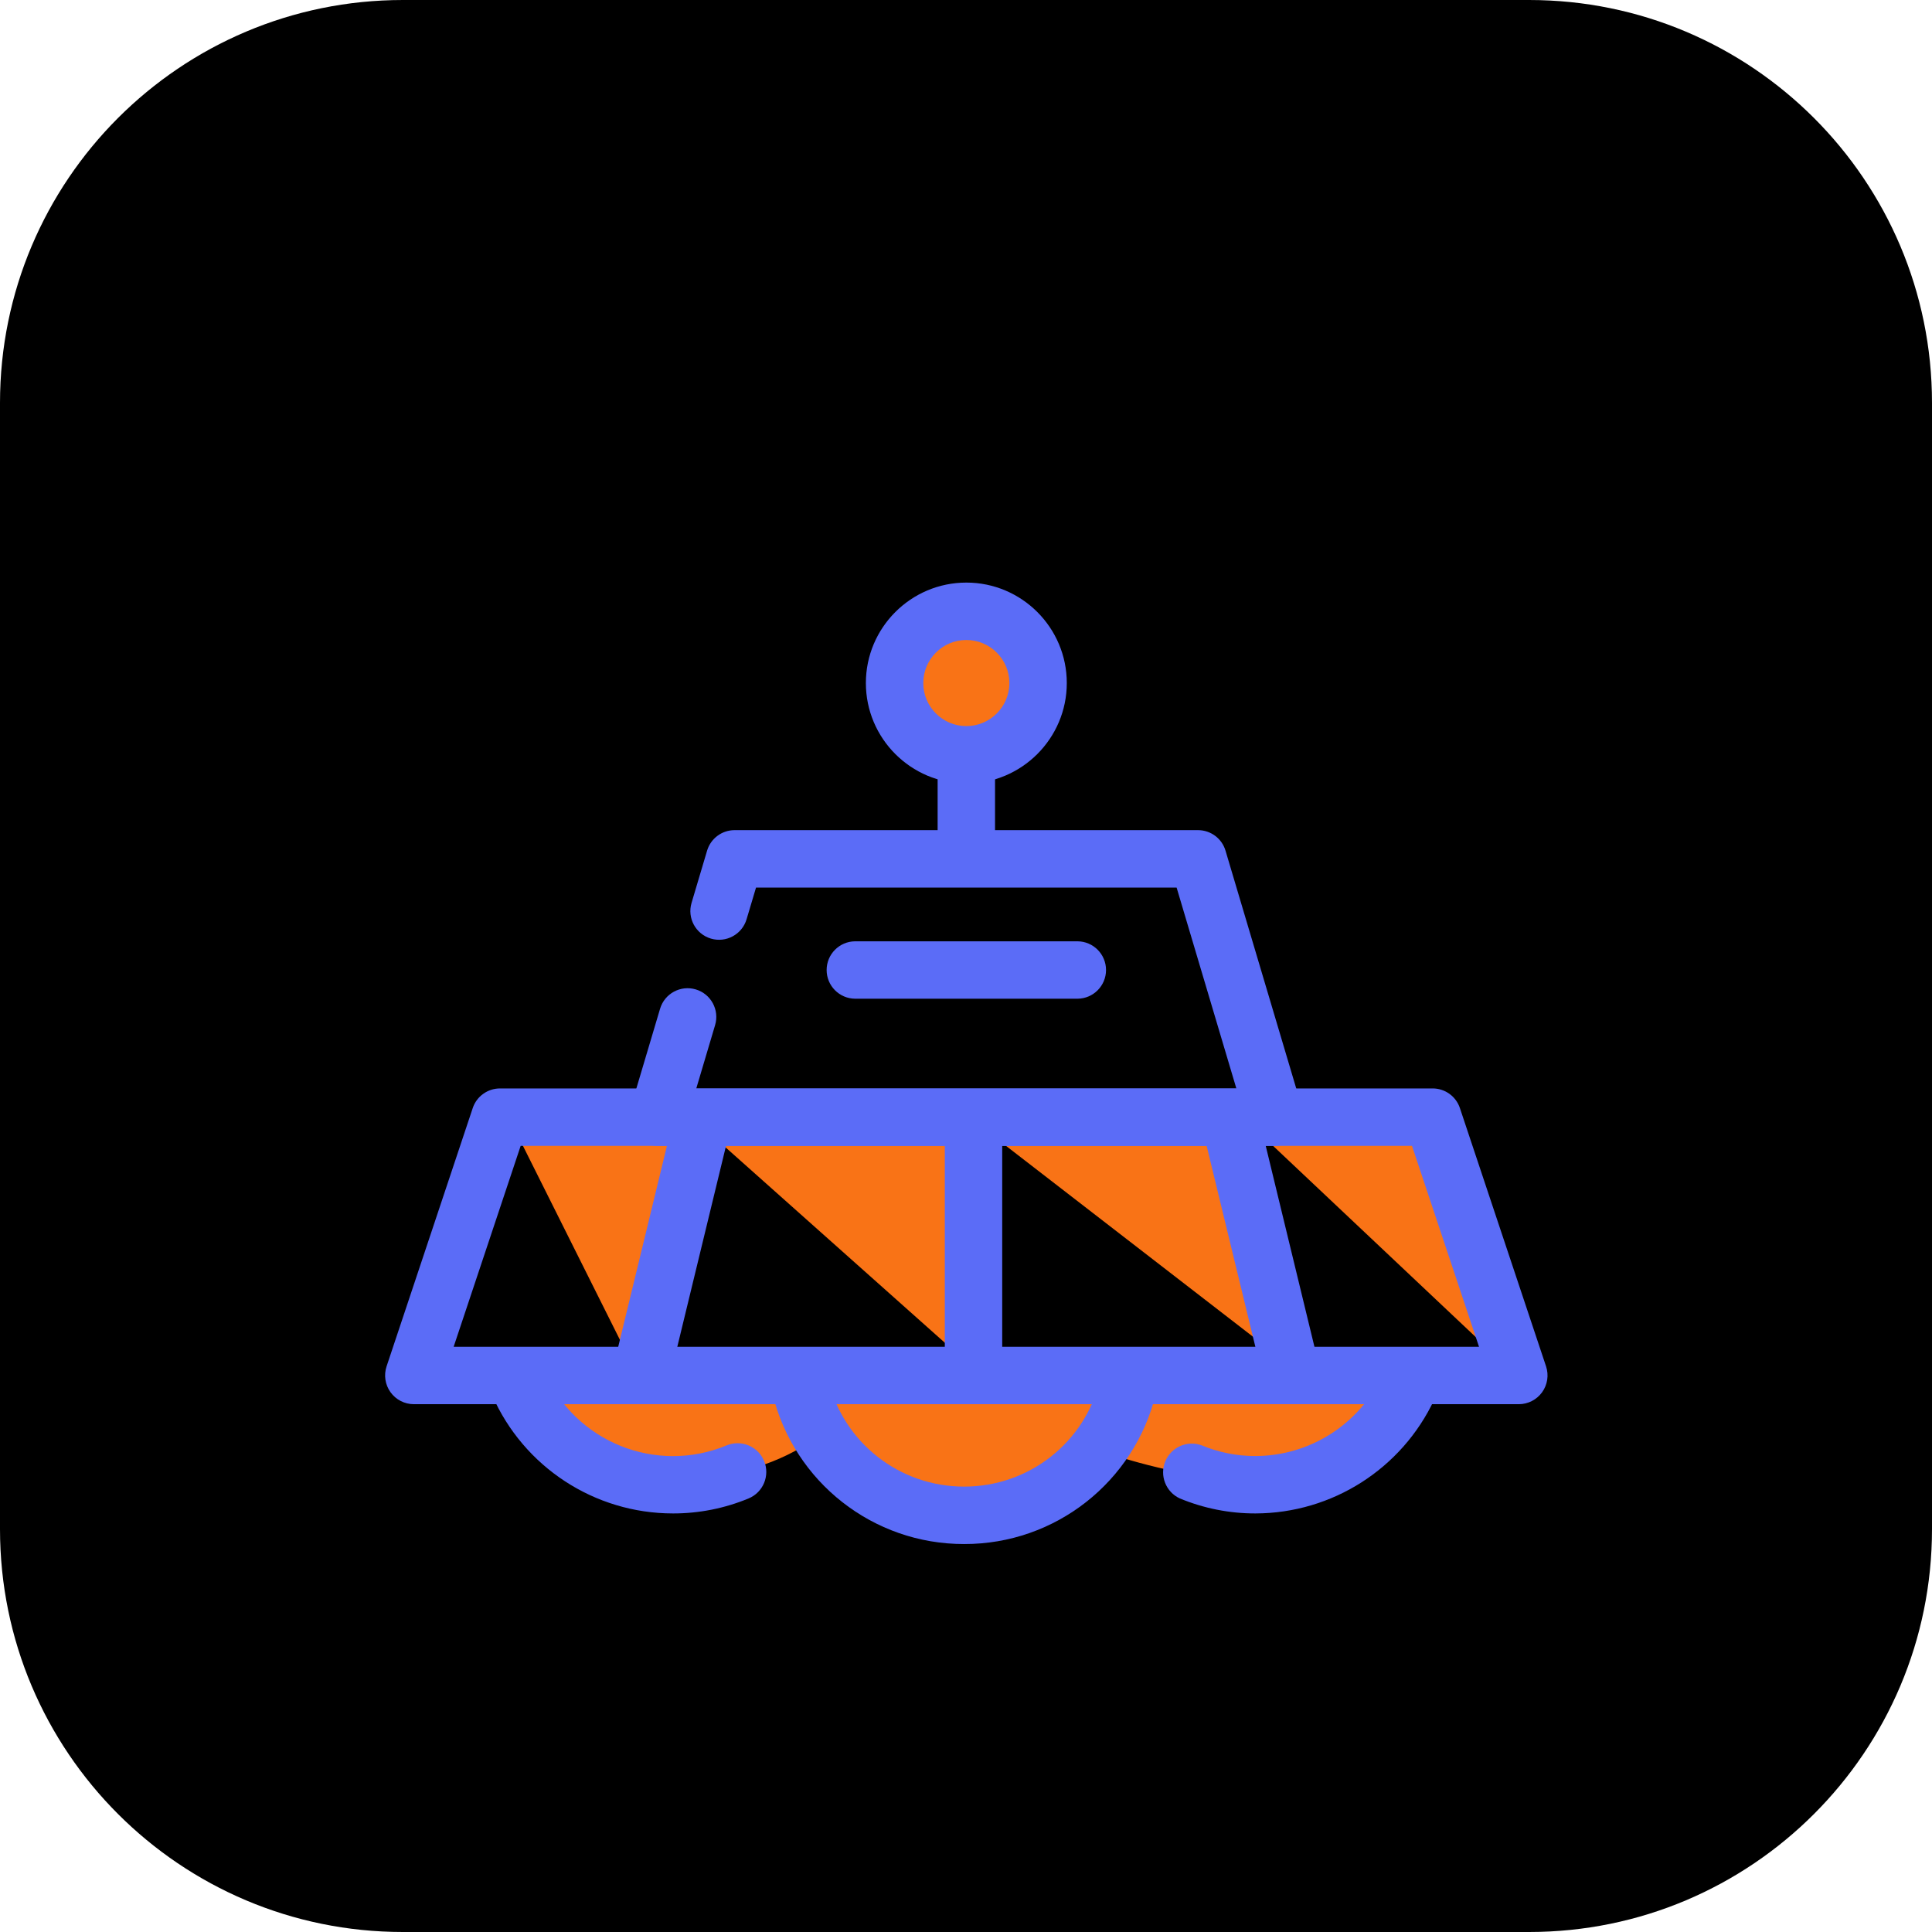
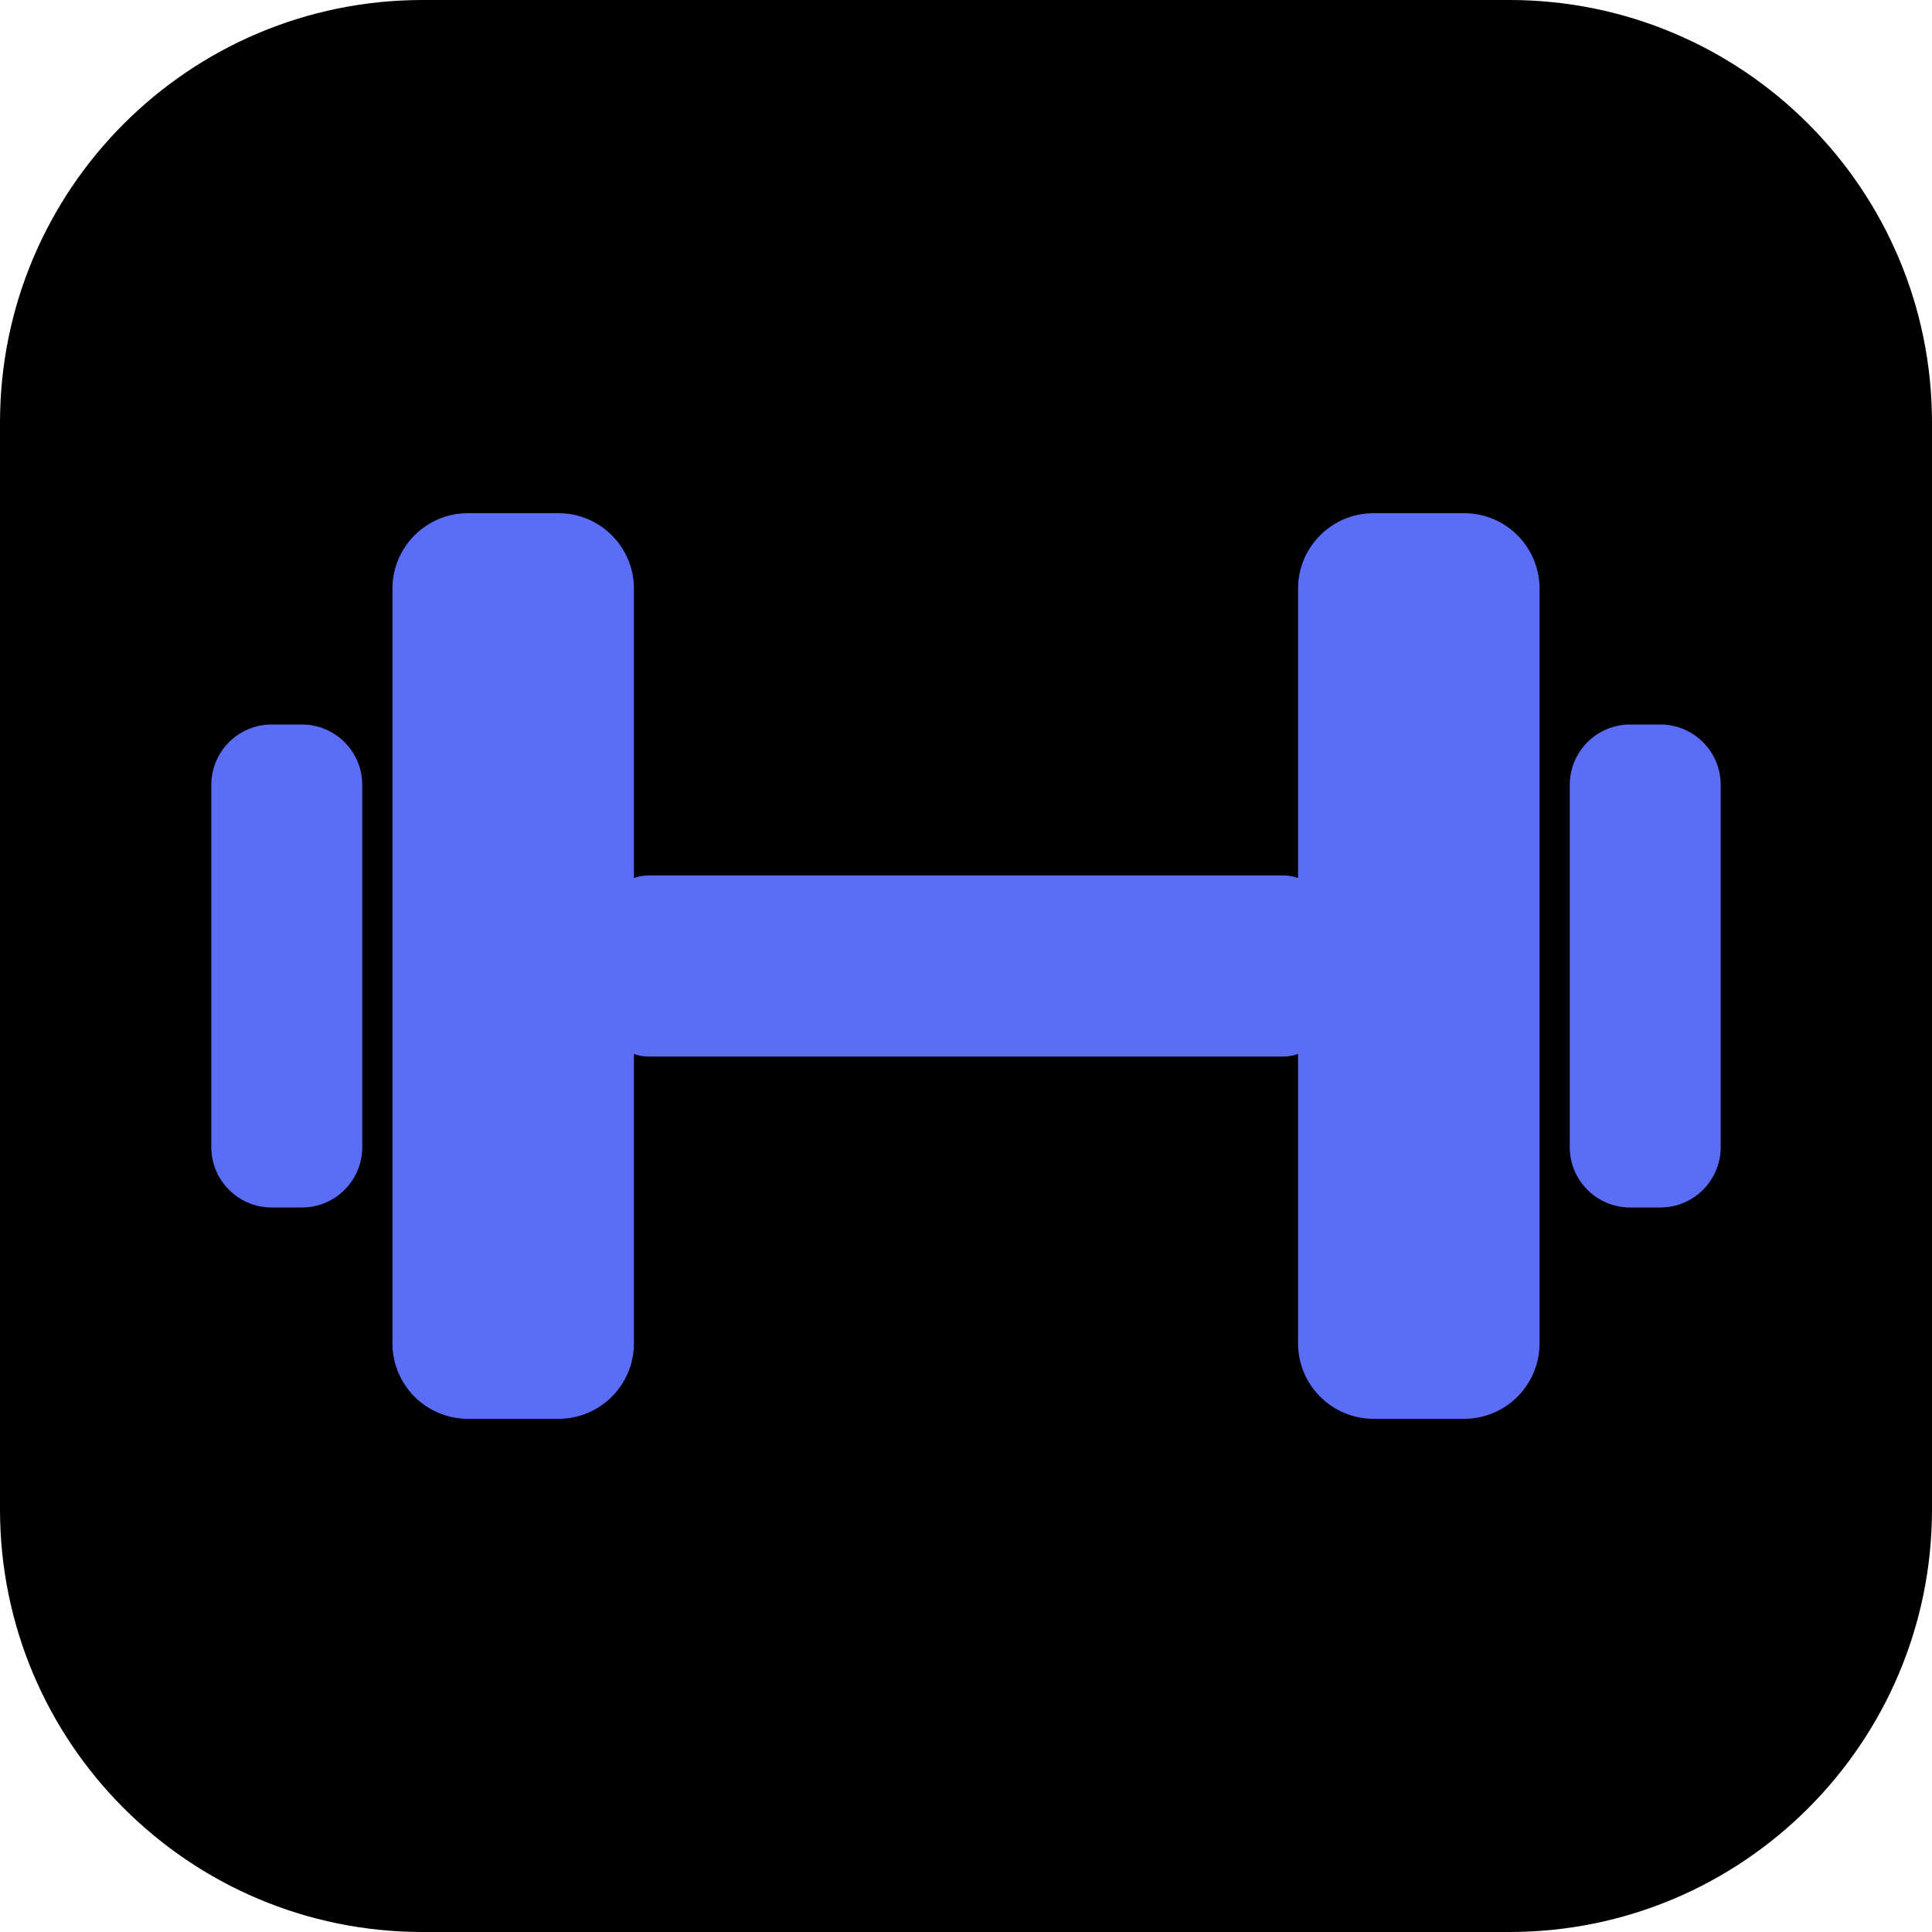
- <svg xmlns="http://www.w3.org/2000/svg" viewBox="0 0 1055 1055">
-   <rect width="1055" height="1055" rx="220" fill="#000000" />
-   <g transform="translate(0, 100)">
-     <path d="M273.801 502.181h104.48l-31.347 146.281zM383.516 515.237h143.664v128.006zM532.415 512.635h141.062l31.347 133.225zM681.314 512.635h99.261l39.184 130.608zM281.638 653.697s75.75 91.424 164.572 31.347l49.638 39.184 54.857-2.617 52.24-28.73s151.516 54.857 159.353-39.184H281.638z" fill="#f97316" />
-     <path d="M527.18 269.695m-36.566 0a36.566 36.566 0 1 0 73.133 0 36.566 36.566 0 1 0-73.133 0Z" fill="#f97316" />
-     <path d="M829.382 666.784H225.966a15.705 15.705 0 0 1-14.874-20.642l47.052-141.062c2.132-6.395 8.135-10.721 14.874-10.721h509.312a15.674 15.674 0 0 1 14.874 10.721l47.052 141.062a15.705 15.705 0 0 1-14.874 20.642z m-581.661-31.347h559.922l-36.598-109.715H284.318l-36.598 109.715z" fill="#5b6cf7" />
-     <path d="M696.156 525.722H359.191a15.705 15.705 0 0 1-15.031-20.141l16.285-54.748a15.674 15.674 0 1 1 30.046 8.95l-10.282 34.607h294.929l-32.632-109.715H412.841l-5.157 17.304a15.674 15.674 0 1 1-30.046-8.95l8.479-28.51a15.674 15.674 0 0 1 15.015-11.207h253.065c6.928 0 13.056 4.561 15.015 11.207l41.958 141.062a15.674 15.674 0 0 1-15.015 20.141z" fill="#5b6cf7" />
-     <path d="M527.681 382.685a15.674 15.674 0 0 1-15.674-15.674v-47.005a15.674 15.674 0 0 1 31.347 0v47.005a15.674 15.674 0 0 1-15.674 15.674z" fill="#5b6cf7" />
-     <path d="M527.681 327.844c-30.25 0-54.857-24.607-54.857-54.857s24.607-54.857 54.857-54.857 54.857 24.607 54.857 54.857-24.623 54.857-54.857 54.857z m0-78.368c-12.962 0-23.51 10.548-23.51 23.51s10.548 23.51 23.51 23.51 23.51-10.548 23.51-23.51-10.548-23.51-23.51-23.51z" fill="#5b6cf7" />
-     <path d="M588.416 445.364h-121.47a15.674 15.674 0 0 1 0-31.347h121.47a15.674 15.674 0 0 1 0 31.347z" fill="#5b6cf7" />
-     <path d="M351.37 660.875a15.674 15.674 0 0 1-15.25-19.373l31.347-129.307a15.674 15.674 0 1 1 30.469 7.398l-31.347 129.307a15.674 15.674 0 0 1-15.219 11.975zM703.993 660.875a15.674 15.674 0 0 1-15.219-11.975l-31.347-129.307a15.674 15.674 0 1 1 30.469-7.398l31.347 129.307a15.674 15.674 0 0 1-15.25 19.373zM531.6 660.875a15.674 15.674 0 0 1-15.674-15.674v-129.307a15.674 15.674 0 0 1 31.347 0v129.307a15.674 15.674 0 0 1-15.674 15.674z" fill="#5b6cf7" />
-     <path d="M367.482 726.438a107.818 107.818 0 0 1-98.743-64.559 15.674 15.674 0 1 1 28.714-12.57 76.456 76.456 0 0 0 99.308 39.983 15.674 15.674 0 0 1 12.006 28.965 107.411 107.411 0 0 1-41.284 8.182zM685.545 726.438a107.238 107.238 0 0 1-41.284-8.197 15.689 15.689 0 0 1 12.006-28.965 75.938 75.938 0 0 0 29.278 5.815 76.738 76.738 0 0 0 69.293-44.152 15.674 15.674 0 0 1 28.416 13.244 108.195 108.195 0 0 1-97.709 62.255z" fill="#5b6cf7" />
-     <path d="M526.506 743.146a107.458 107.458 0 0 1-104.668-82.067 15.674 15.674 0 1 1 30.438-7.461c8.385 34.247 38.902 58.165 74.214 58.165s65.845-23.918 74.23-58.18a15.658 15.658 0 1 1 30.438 7.461 107.442 107.442 0 0 1-104.652 82.082z" fill="#5b6cf7" />
+ <svg xmlns="http://www.w3.org/2000/svg" viewBox="0 0 512 512" role="img" aria-label="Liftlog">
+   <rect width="512" height="512" rx="112" fill="#000000" />
+   <g fill="#5b6cf7">
+     <rect x="104" y="136" width="64" height="240" rx="20" />
+     <rect x="344" y="136" width="64" height="240" rx="20" />
+     <rect x="56" y="192" width="40" height="128" rx="16" />
+     <rect x="416" y="192" width="40" height="128" rx="16" />
+     <rect x="160" y="232" width="192" height="48" rx="12" />
  </g>
</svg>
